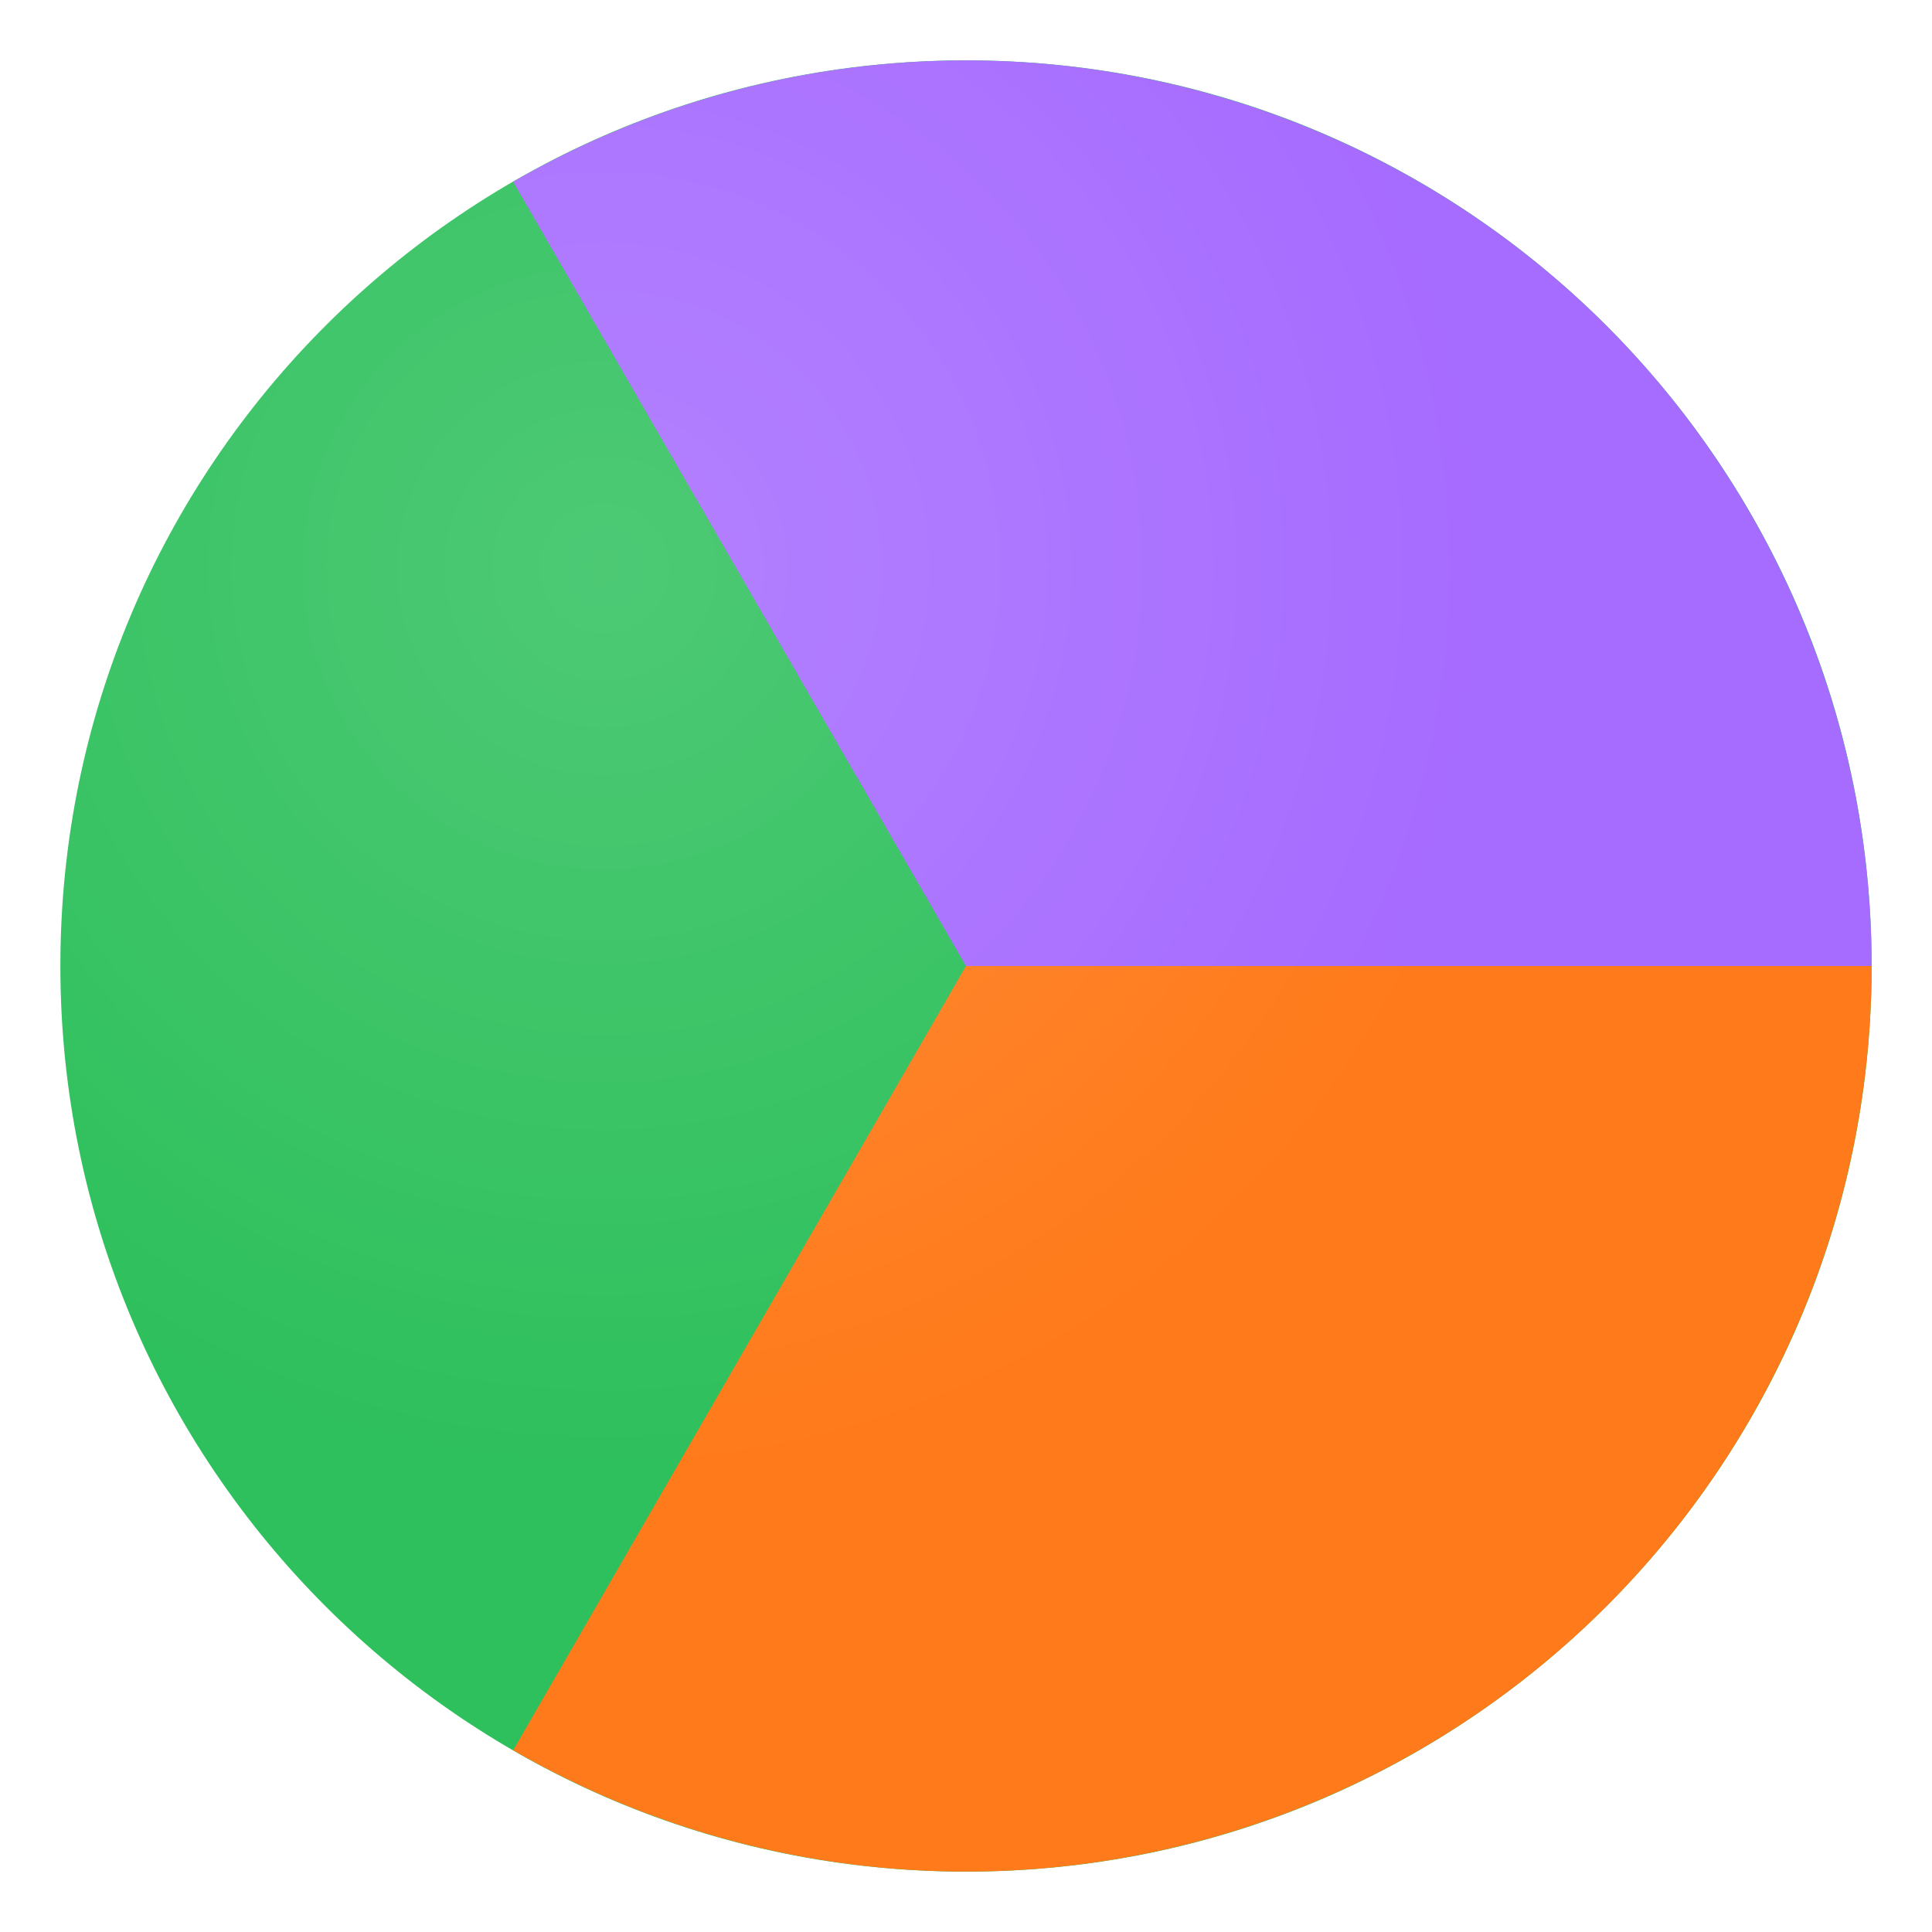
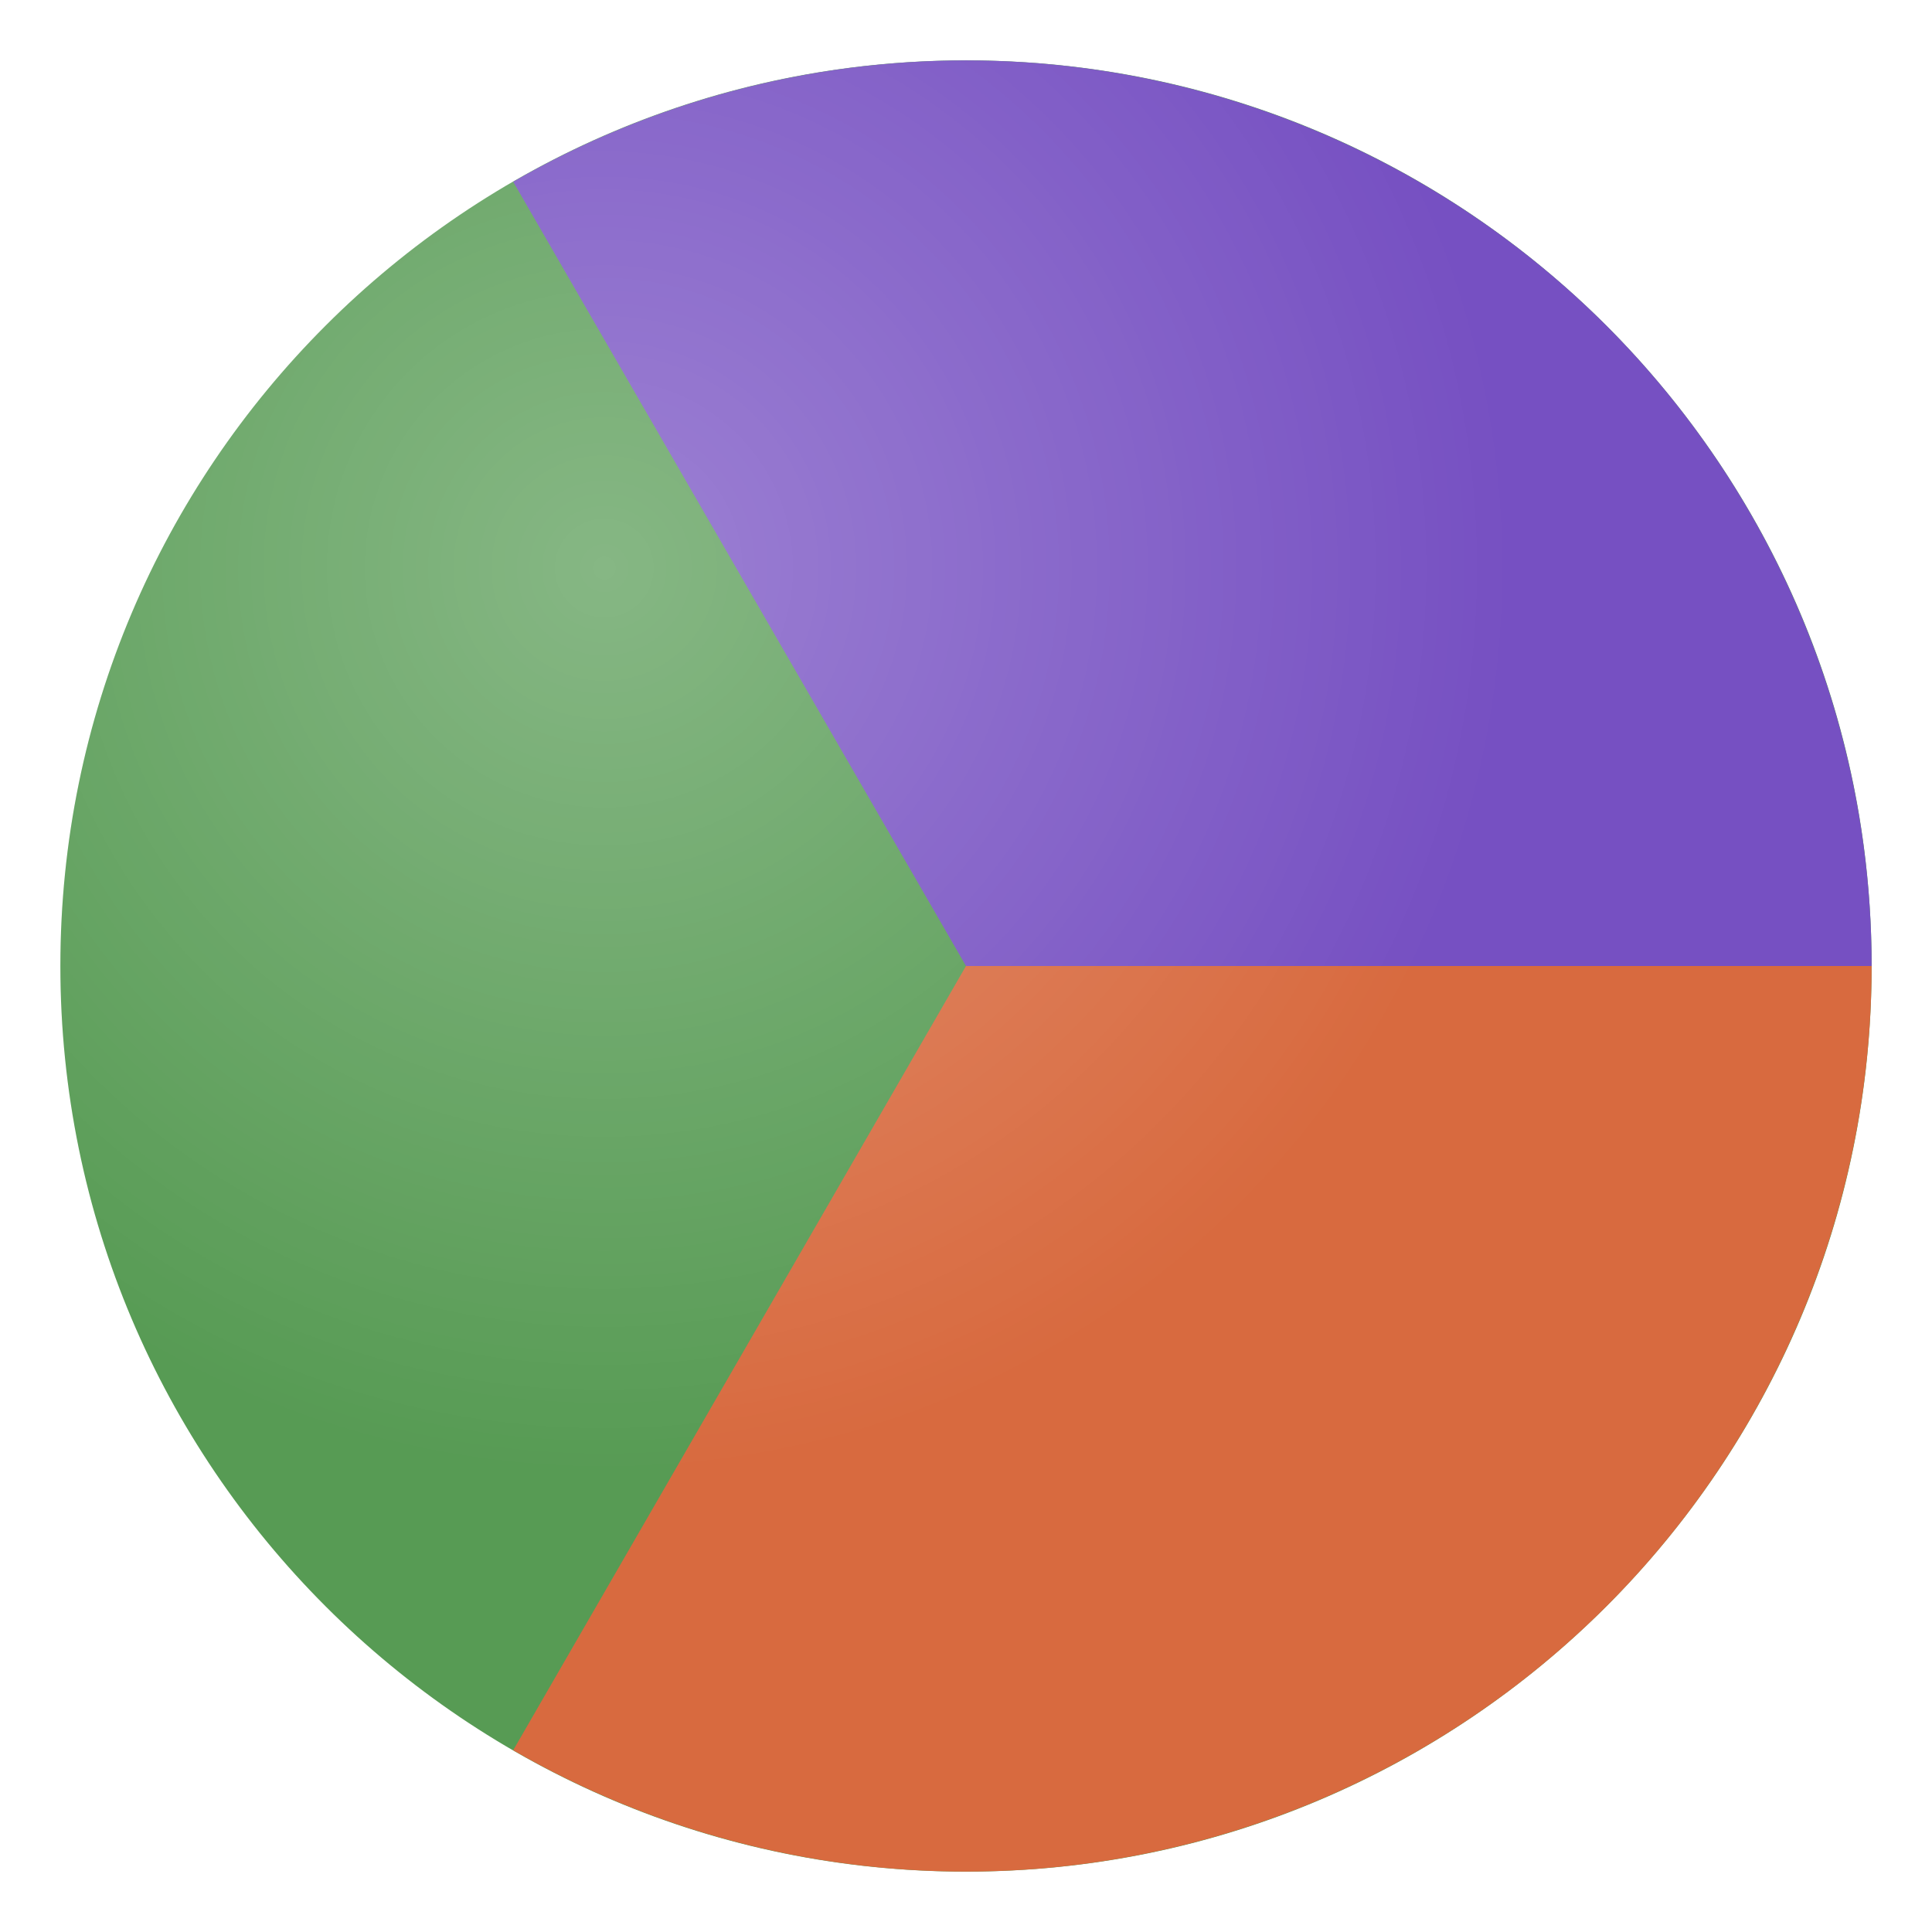
<svg xmlns="http://www.w3.org/2000/svg" viewBox="0 0 32 32">
  <defs>
    <radialGradient id="brillo" cx="30%" cy="28%" r="50%">
-       <stop offset="0" stop-color="#fff" stop-opacity=".15" />
+       <stop offset="0" stop-color="#fff" stop-opacity=".28" />
      <stop offset="1" stop-color="#fff" stop-opacity="0" />
    </radialGradient>
  </defs>
-   <circle cx="16" cy="16" r="15" fill="#2EC05C" />
-   <path d="M16 16 L8.5 3.01 A15 15 0 0 1 31 16 Z" fill="#A66BFF" />
-   <path d="M16 16 L31 16 A15 15 0 0 1 8.5 28.99 Z" fill="#FF7A1A" />
+   <circle cx="16" cy="16" r="15" fill="#579B54" />
+   <path d="M16 16 L8.5 3.01 A15 15 0 0 1 31 16 Z" fill="#7650C2" />
+   <path d="M16 16 L31 16 A15 15 0 0 1 8.5 28.99 Z" fill="#D86A3F" />
  <circle cx="16" cy="16" r="15" fill="url(#brillo)" />
</svg>
